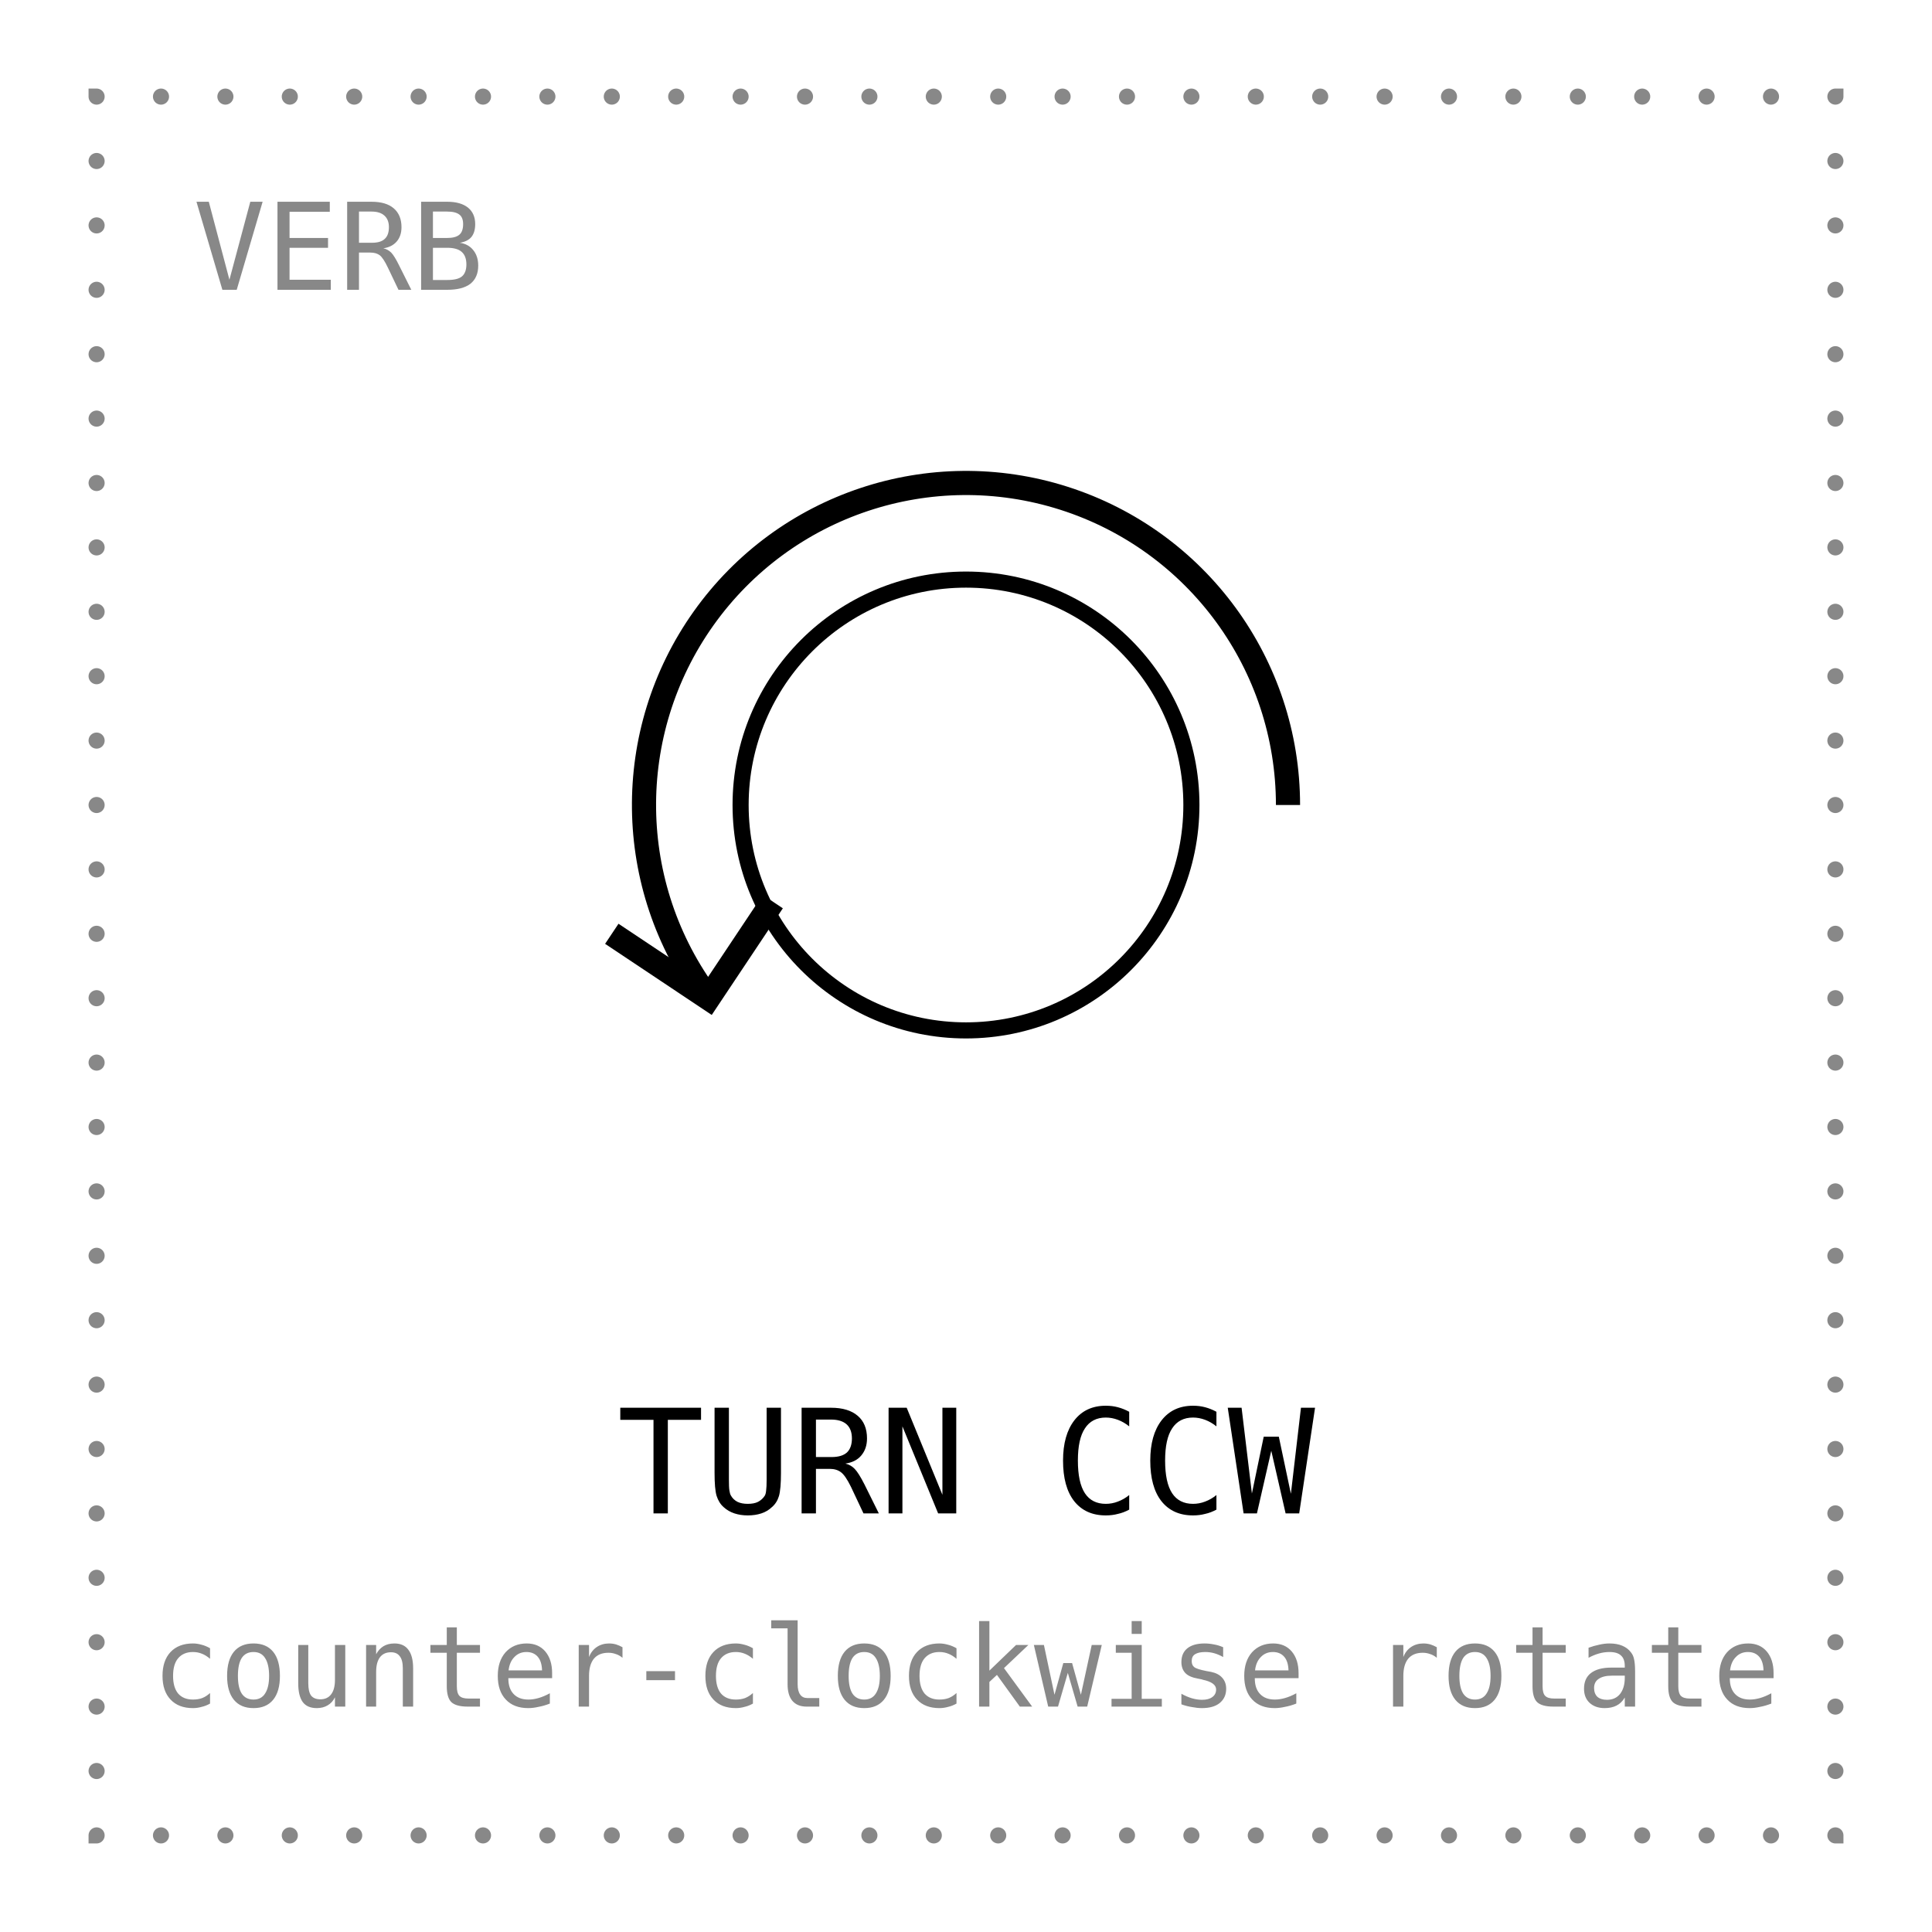
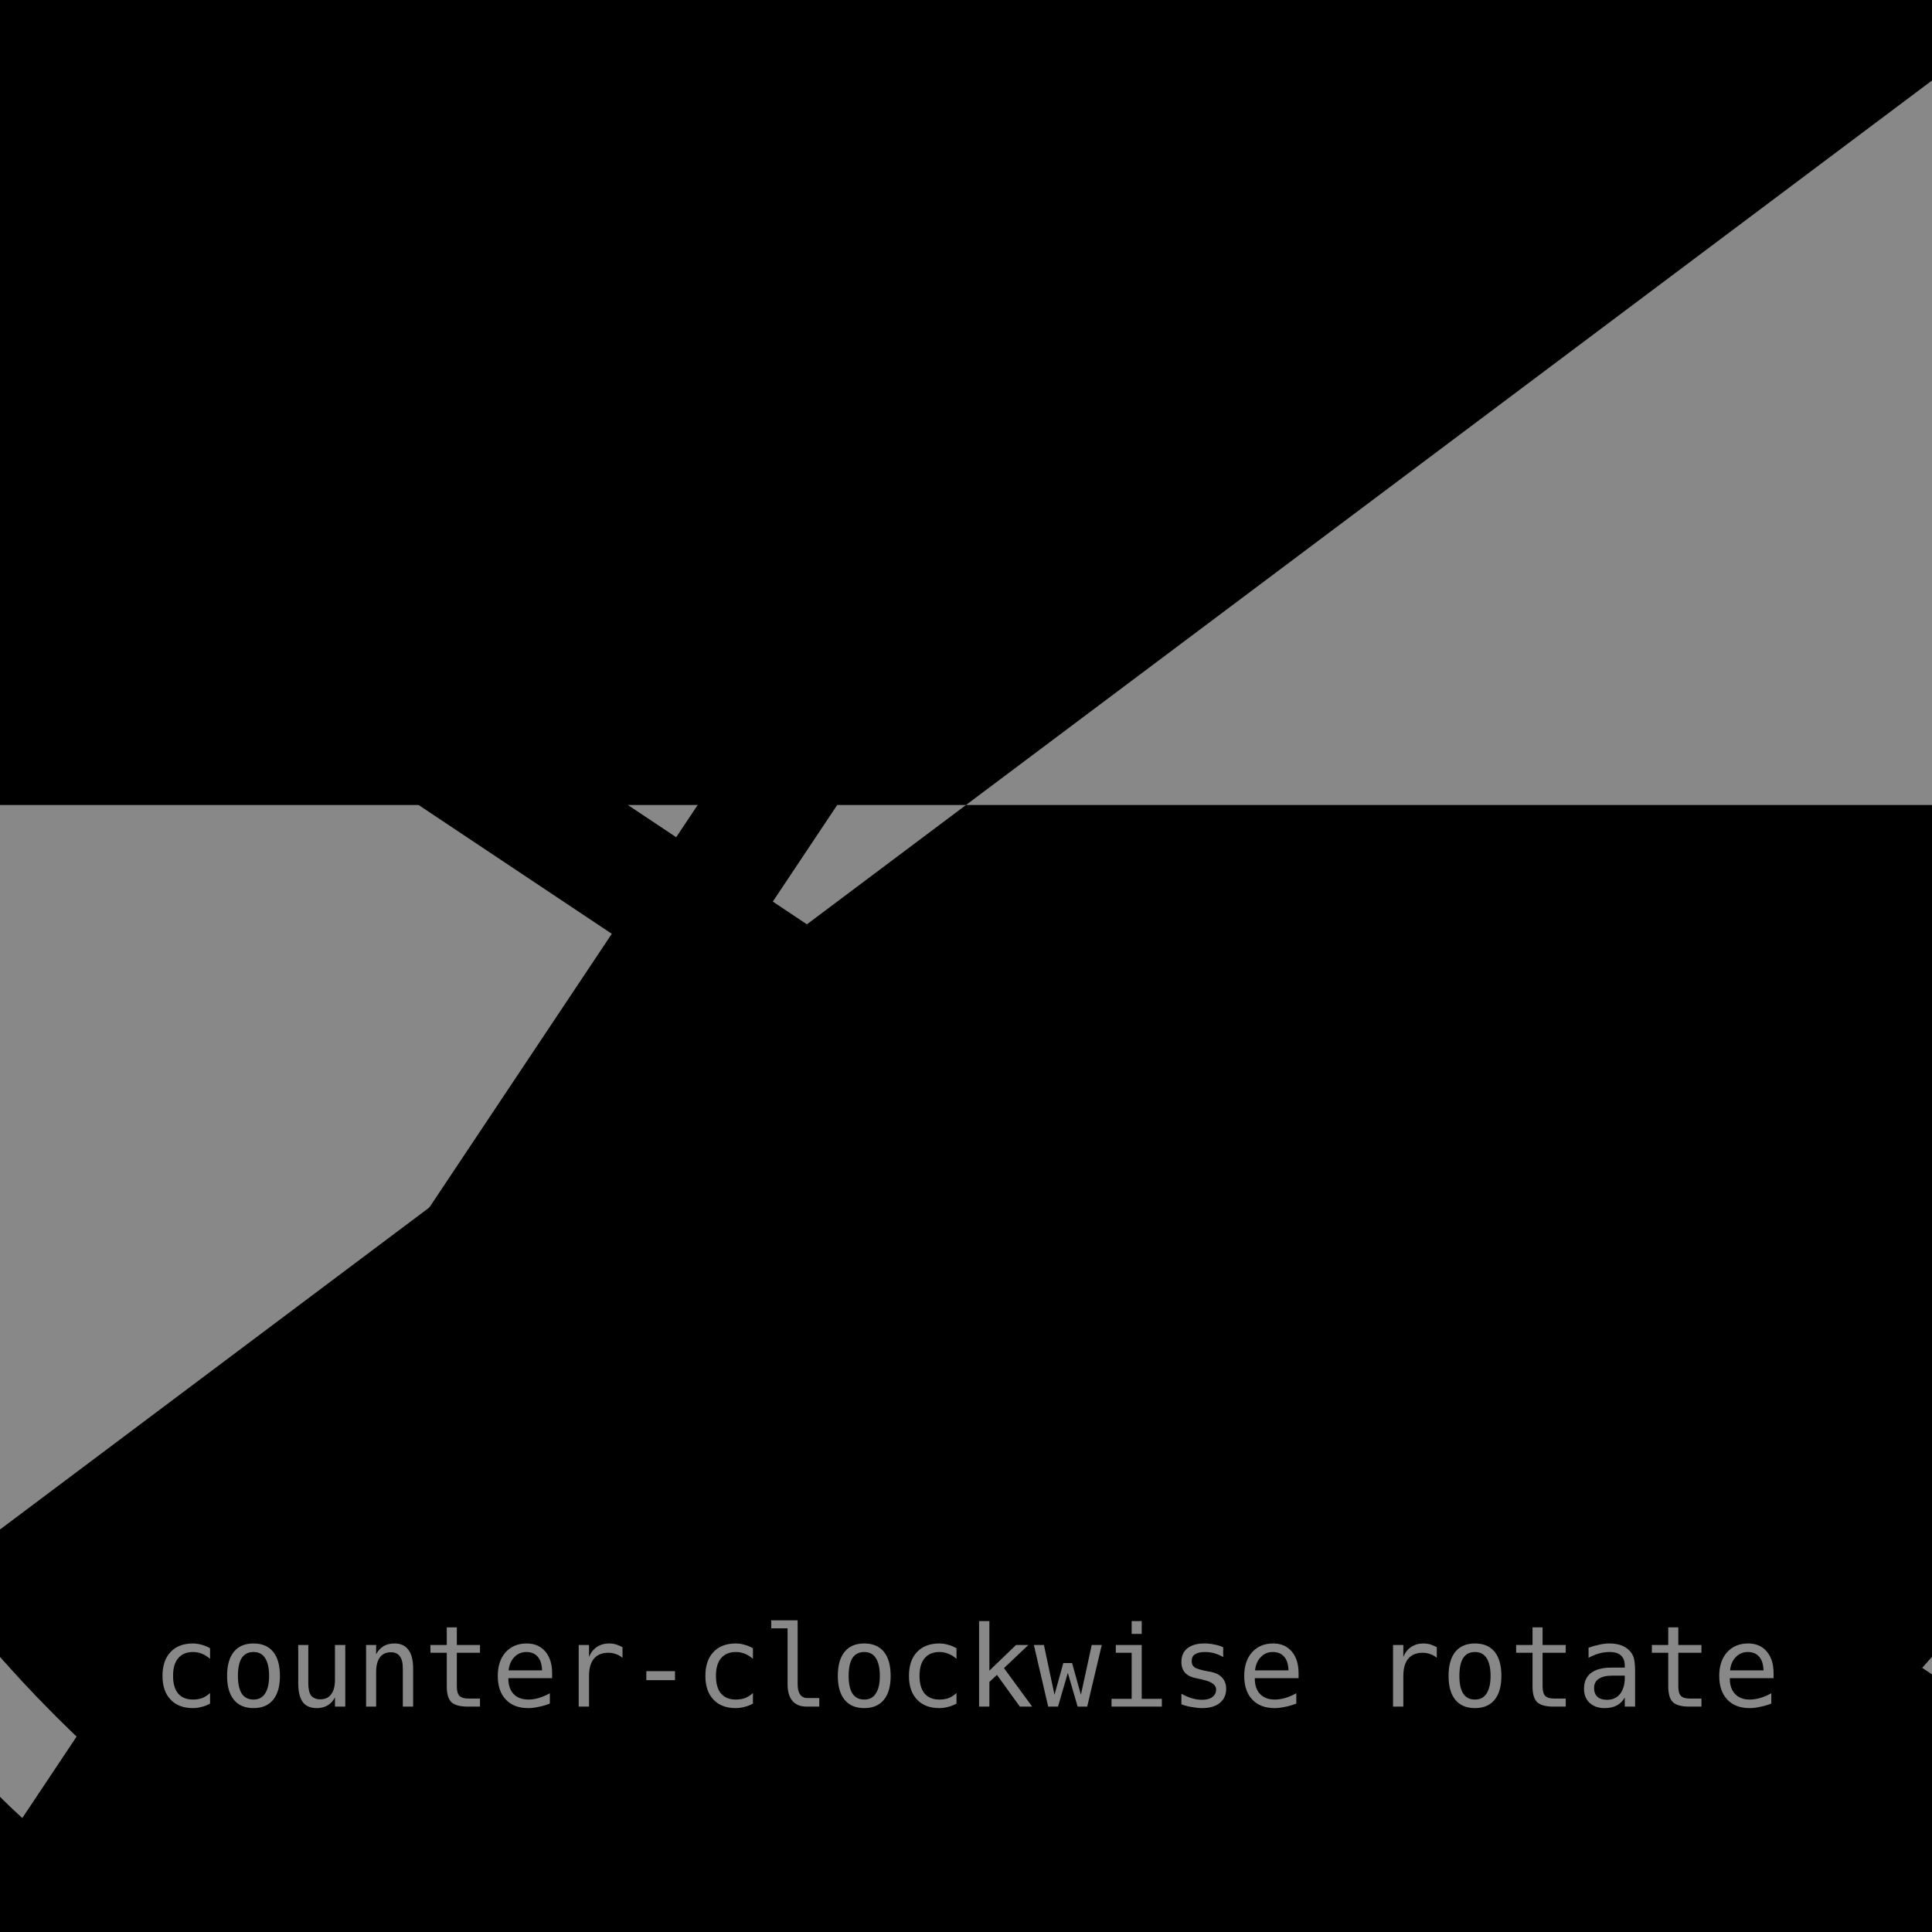
- <svg xmlns="http://www.w3.org/2000/svg" viewBox="0 0 120 120" width="120" height="120">
+ <svg xmlns="http://www.w3.org/2000/svg" viewBox="0 0 200 200" width="200" height="200">
  <defs>
-     <pattern id="hatch" width="4" height="4" patternTransform="rotate(45 0 0)" patternUnits="userSpaceOnUse">
-       <line x1="0" y1="0" x2="0" y2="4" stroke="#000000" stroke-width="1" />
+     <pattern id="hatch" width="200" height="200" patternTransform="rotate(45 0 0)" patternUnits="userSpaceOnUse">
+       <line x1="0" y1="0" x2="0" y2="4" stroke="#000000" stroke-width="200" />
    </pattern>
  </defs>
-   <rect x="6" y="6" width="108" height="108" fill="none" stroke="#888888" stroke-width="1" stroke-dasharray="0, 4" stroke-linecap="round" />
-   <text x="12" y="18" font-family="Andale Mono, monospace" font-size="7.5" fill="#888888">VERB</text>
-   <circle cx="60" cy="50" r="14" fill="none" stroke="#000000" stroke-width="1" />
-   <path d="M 80 50 A 20 20 0 1 0 44 62" fill="none" stroke="#000000" stroke-width="1.5" />
-   <polyline points="48,56 44,62 38,58" fill="none" stroke="#000000" stroke-width="1.5" />
-   <text x="60" y="94" font-family="Andale Mono, monospace" font-size="9" fill="#000000" text-anchor="middle">TURN CCW</text>
-   <text x="60" y="106" font-family="Andale Mono, monospace" font-size="7" fill="#888888" text-anchor="middle">counter-clockwise rotate</text>
+   <g transform="scale(1.666667)">
+     <rect x="6" y="6" width="200" height="200" fill="none" stroke="#888888" stroke-width="200" stroke-dasharray="0, 4" stroke-linecap="round" />
+     <text x="12" y="18" font-family="Andale Mono, monospace" font-size="7.5" fill="#888888">VERB</text>
+     <circle cx="60" cy="50" r="14" fill="none" stroke="#000000" stroke-width="200" />
+     <path d="M 80 50 A 20 20 0 1 0 44 62" fill="none" stroke="#000000" stroke-width="200" />
+     <polyline points="48,56 44,62 38,58" fill="none" stroke="#000000" stroke-width="200" />
+     <text x="60" y="94" font-family="Andale Mono, monospace" font-size="9" fill="#000000" text-anchor="middle">TURN CCW</text>
+     <text x="60" y="106" font-family="Andale Mono, monospace" font-size="7" fill="#888888" text-anchor="middle">counter-clockwise rotate</text>
+   </g>
</svg>
